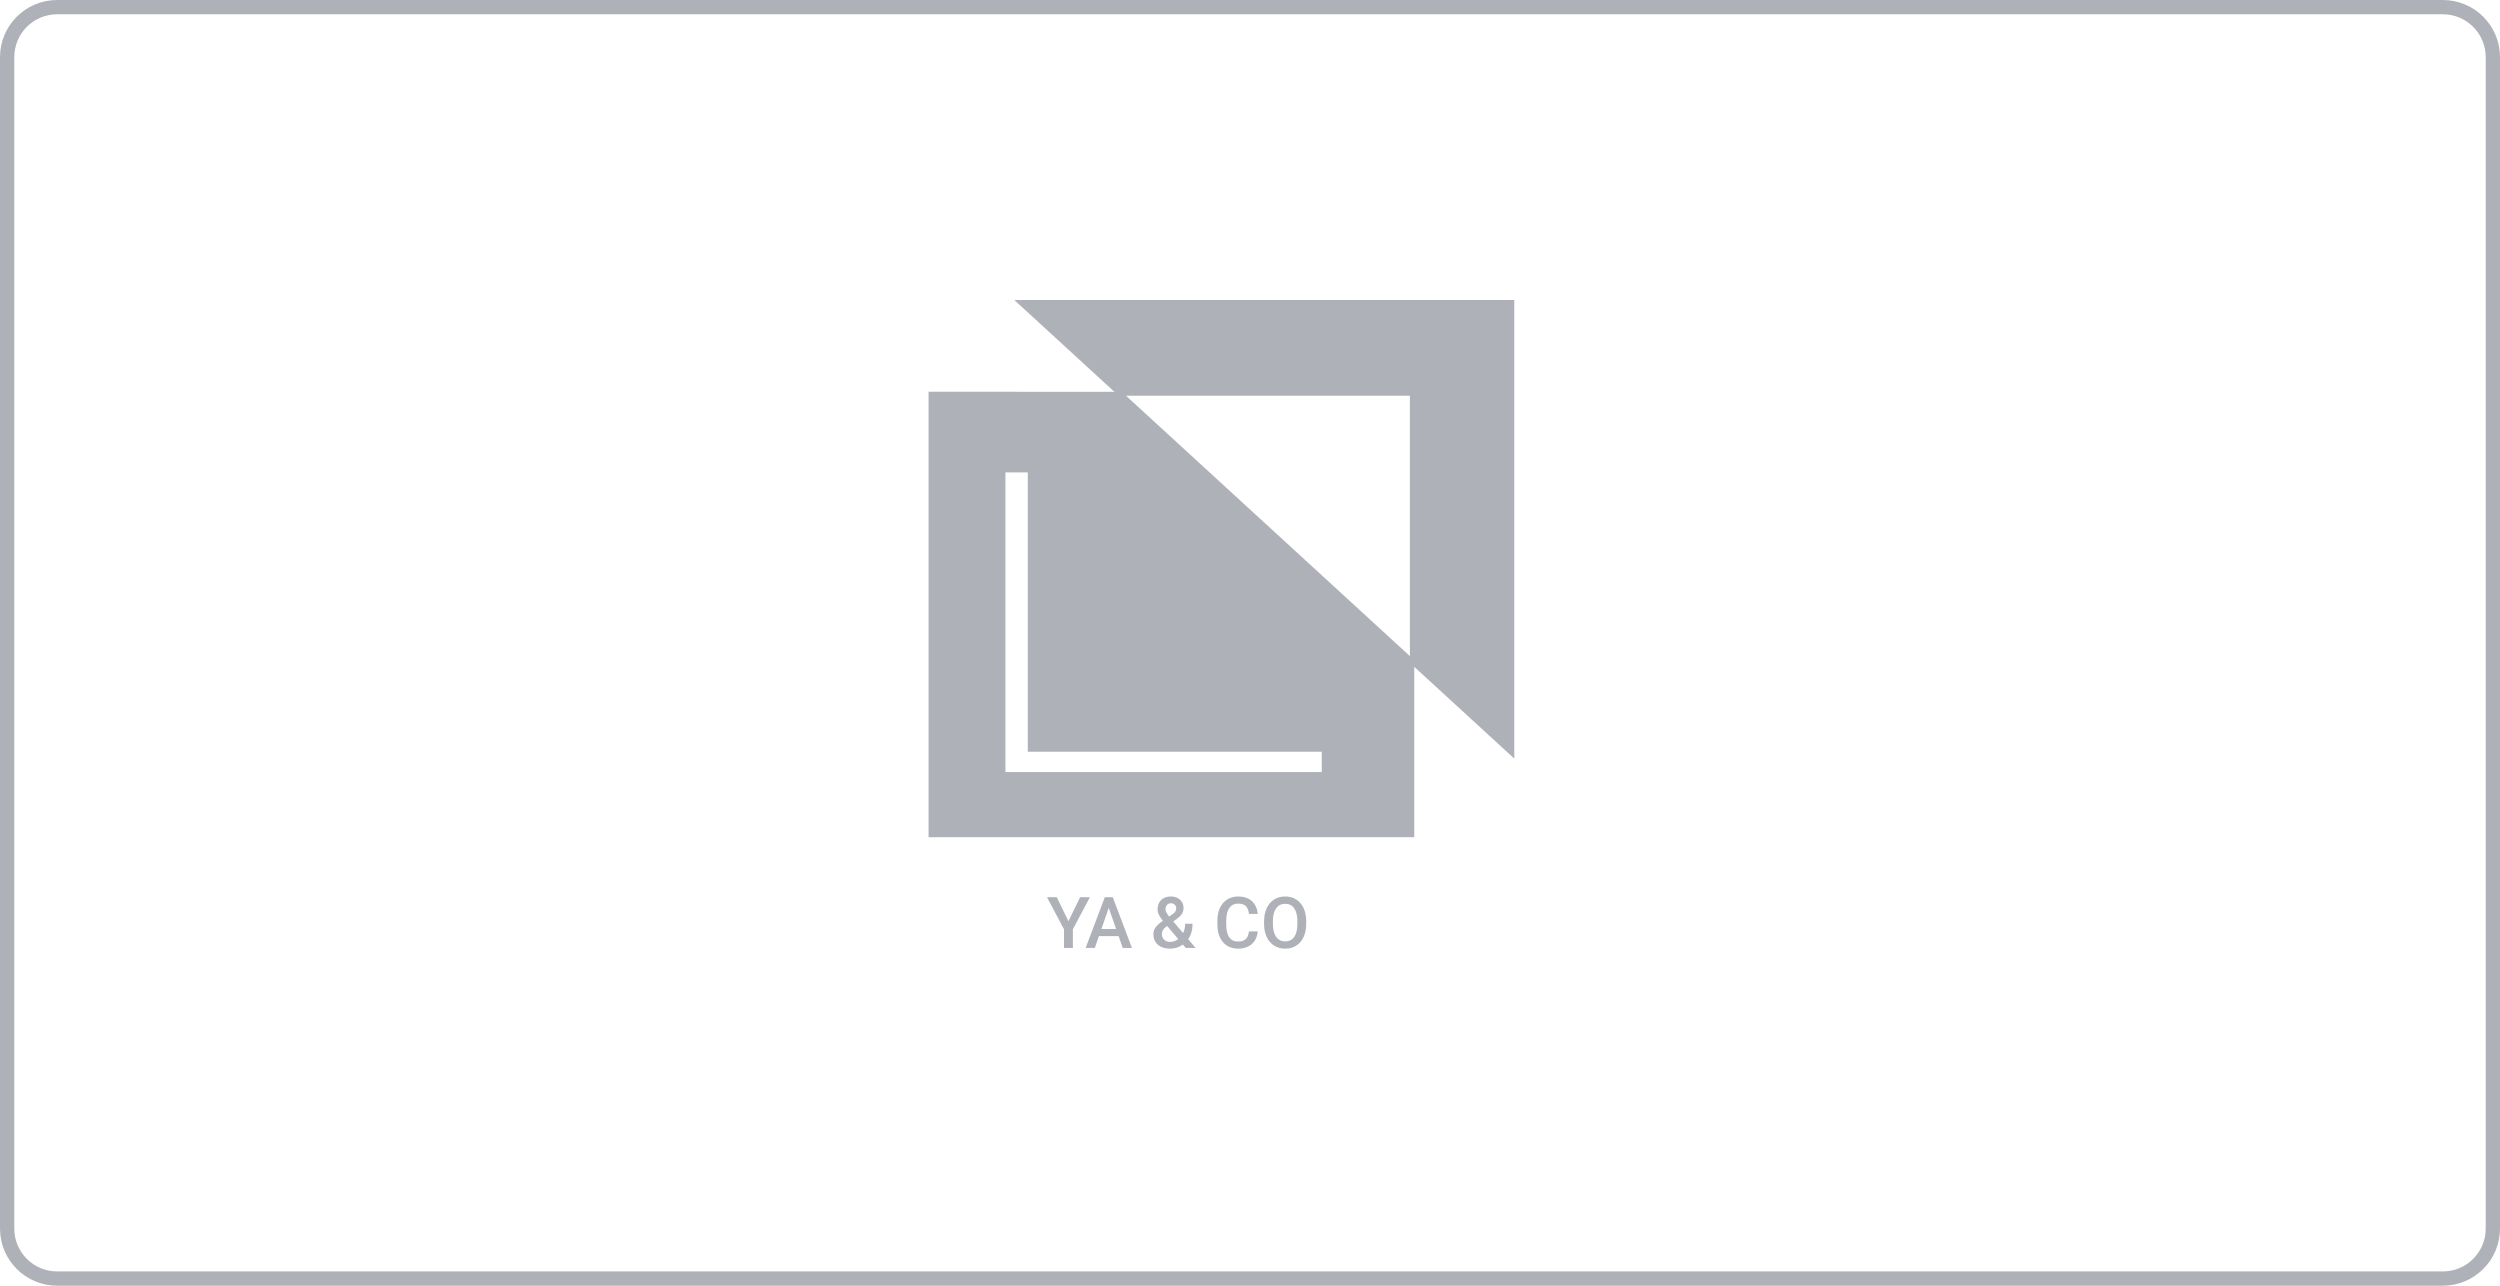
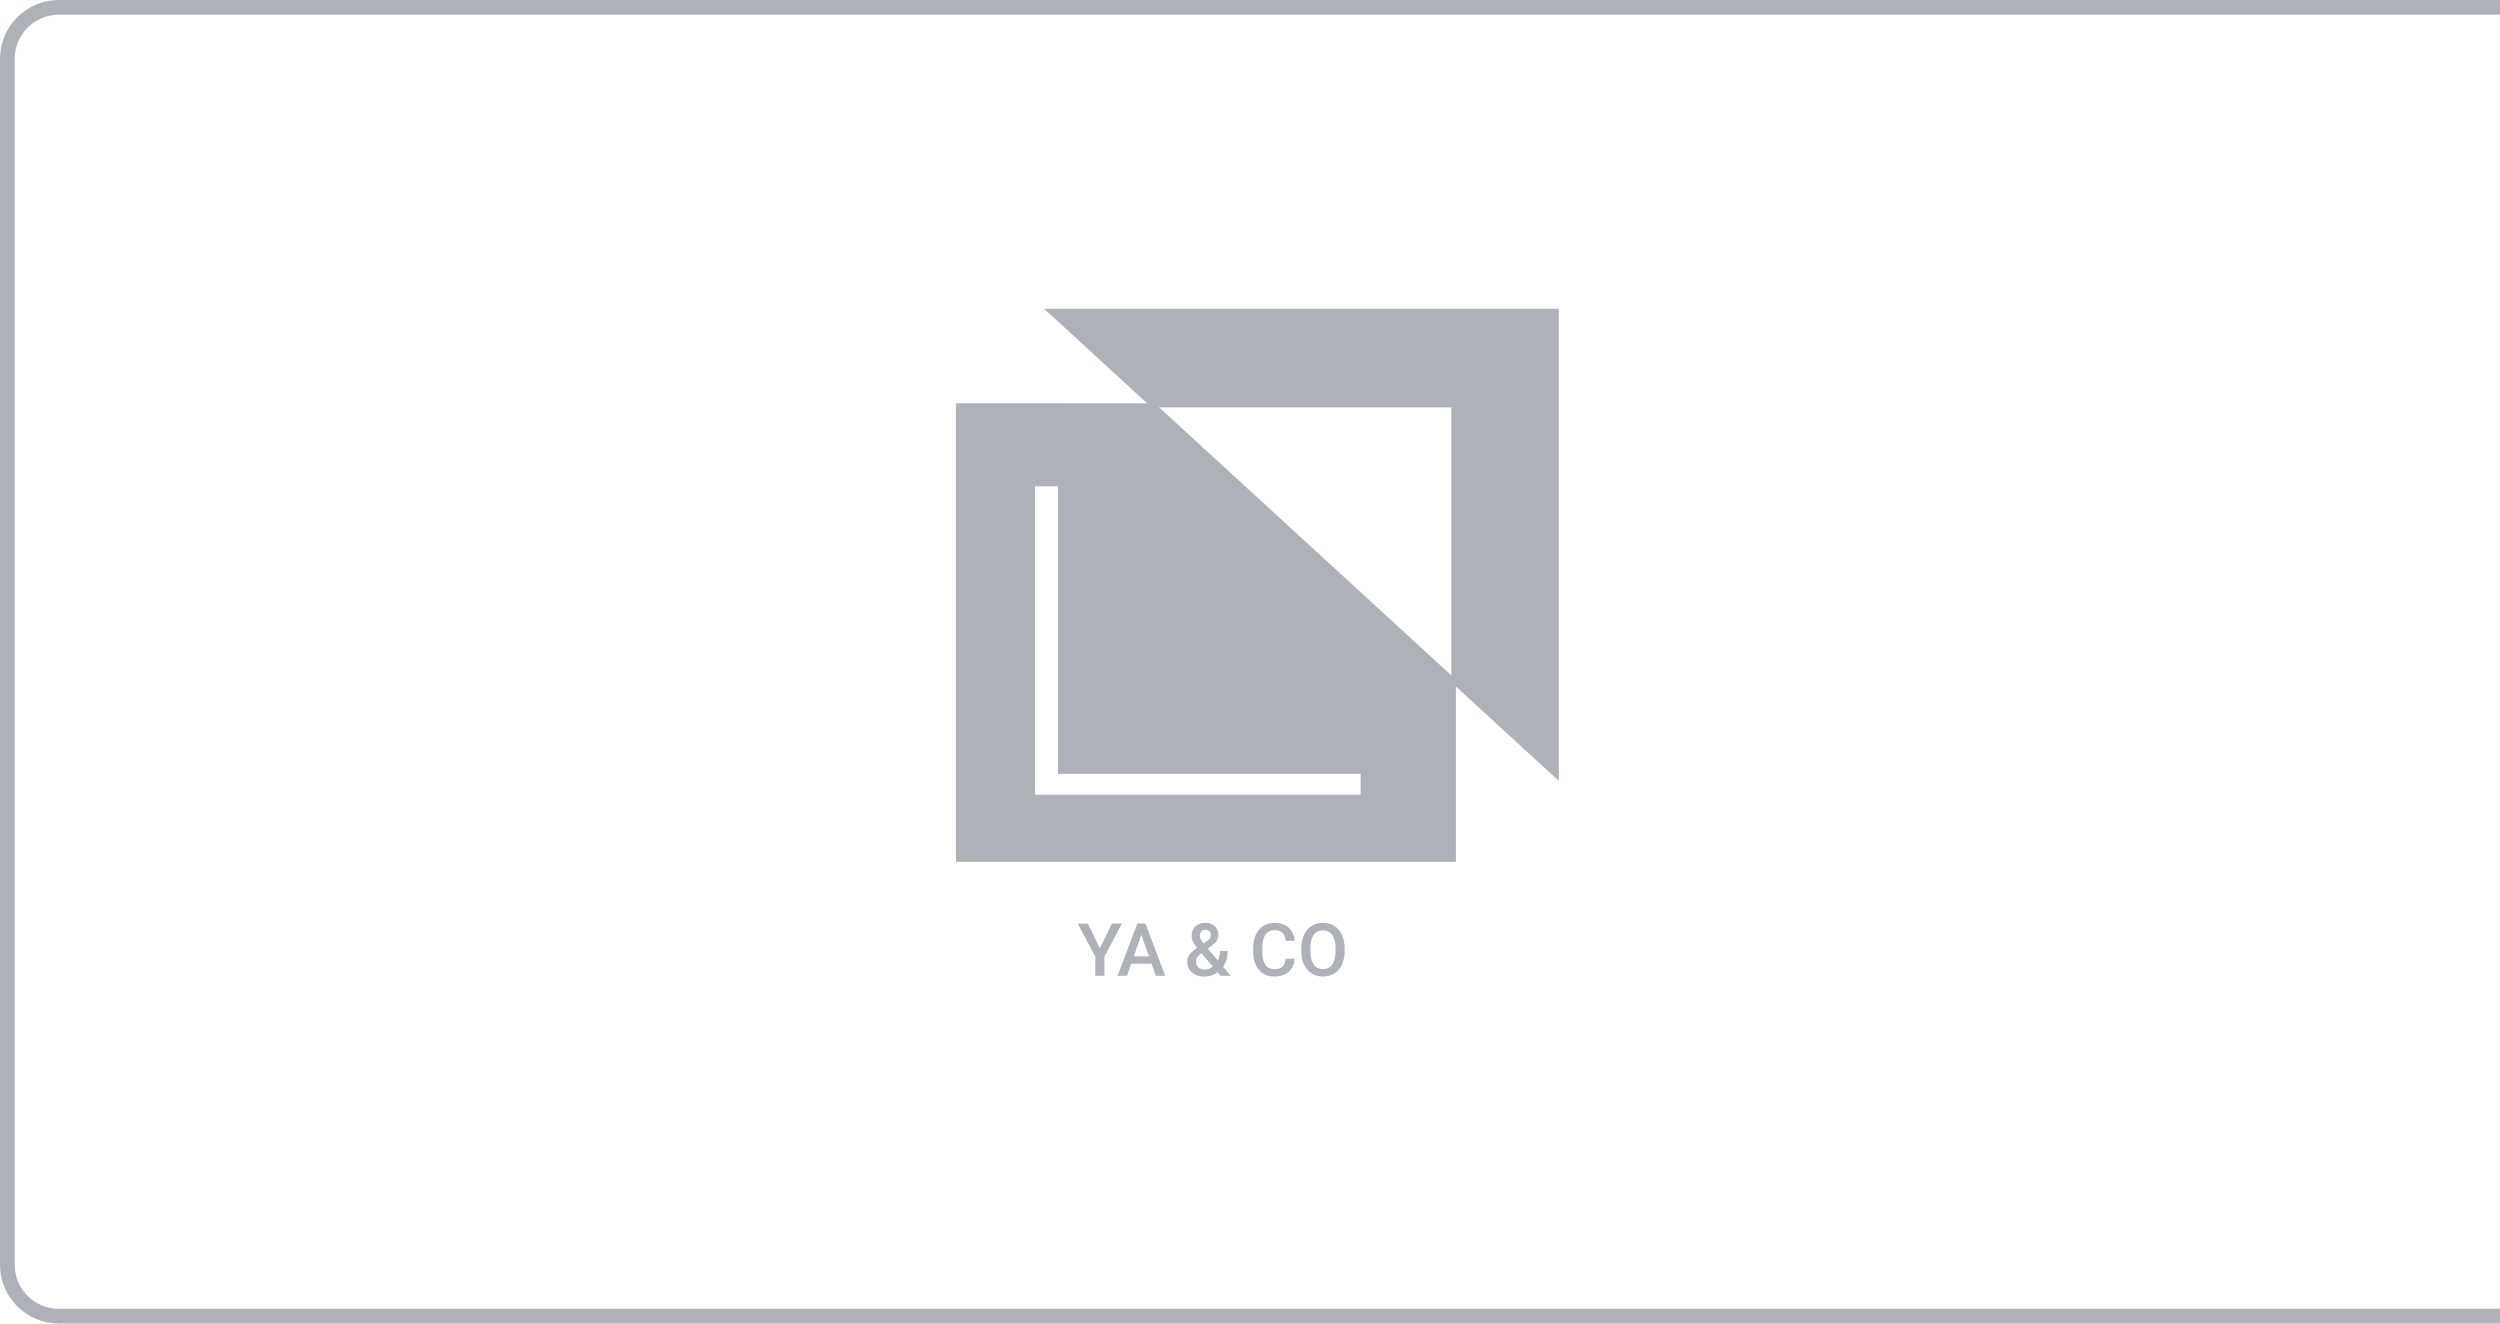
- <svg xmlns="http://www.w3.org/2000/svg" width="175" height="90" viewBox="0 0 175 90" fill="none">
-   <rect width="175" height="90" fill="#E5E5E5" />
+ <svg xmlns="http://www.w3.org/2000/svg" width="170" height="90" viewBox="0 0 170 90" fill="none">
+   <rect width="170" height="90" fill="#E5E5E5" />
  <g clip-path="url(#clip0)">
    <rect x="-200" y="-2487" width="1600" height="2924" fill="white" />
    <rect x="0.5" y="0.5" width="174" height="89" rx="3.5" stroke="#AFB1B8" />
    <path d="M71 21L78.308 27.703H98.692V46.399L106 53.102V21H71Z" fill="#AFB1B8" />
    <path d="M65 27.42V58.605H99V46.209L78.523 27.428L65 27.42ZM92.523 54.043H70.38V33.07H71.945V52.623H92.523V54.043Z" fill="#AFB1B8" />
    <path d="M74.791 64.486L75.609 62.802H76.293L75.101 65.048V66.356H74.481V65.048L73.287 62.802H73.973L74.791 64.486ZM78.302 65.529H76.925L76.637 66.356H75.995L77.337 62.802H77.892L79.237 66.356H78.592L78.302 65.529ZM77.098 65.031H78.128L77.613 63.556L77.098 65.031ZM80.736 65.397C80.736 65.233 80.781 65.082 80.87 64.945C80.96 64.807 81.136 64.643 81.4 64.455C81.262 64.28 81.165 64.132 81.109 64.01C81.056 63.888 81.029 63.77 81.029 63.656C81.029 63.378 81.113 63.158 81.283 62.997C81.452 62.834 81.68 62.753 81.966 62.753C82.225 62.753 82.437 62.829 82.601 62.982C82.767 63.134 82.85 63.322 82.85 63.546C82.85 63.694 82.813 63.831 82.738 63.956C82.663 64.08 82.54 64.204 82.369 64.328L82.127 64.503L82.814 65.314C82.913 65.119 82.962 64.901 82.962 64.662H83.478C83.478 65.1 83.375 65.459 83.17 65.739L83.692 66.356H83.004L82.804 66.12C82.55 66.31 82.247 66.405 81.895 66.405C81.544 66.405 81.262 66.312 81.051 66.127C80.841 65.94 80.736 65.697 80.736 65.397ZM81.913 65.932C82.113 65.932 82.3 65.865 82.474 65.731L81.698 64.816L81.622 64.87C81.427 65.018 81.329 65.187 81.329 65.377C81.329 65.542 81.382 65.675 81.488 65.778C81.594 65.88 81.735 65.932 81.913 65.932ZM81.585 63.642C81.585 63.778 81.669 63.95 81.837 64.157L82.108 63.971L82.184 63.91C82.284 63.821 82.335 63.706 82.335 63.566C82.335 63.473 82.3 63.394 82.23 63.329C82.16 63.262 82.071 63.229 81.964 63.229C81.848 63.229 81.756 63.268 81.688 63.346C81.62 63.424 81.585 63.523 81.585 63.642ZM88.043 65.199C88.007 65.579 87.867 65.875 87.623 66.088C87.379 66.299 87.054 66.405 86.649 66.405C86.366 66.405 86.116 66.338 85.899 66.205C85.685 66.07 85.519 65.879 85.401 65.631C85.284 65.384 85.223 65.097 85.218 64.769V64.438C85.218 64.102 85.278 63.807 85.397 63.551C85.515 63.296 85.685 63.099 85.907 62.96C86.13 62.822 86.387 62.753 86.678 62.753C87.07 62.753 87.386 62.859 87.626 63.073C87.865 63.286 88.004 63.587 88.043 63.976H87.428C87.398 63.721 87.324 63.537 87.203 63.424C87.084 63.31 86.909 63.253 86.678 63.253C86.41 63.253 86.203 63.352 86.058 63.549C85.915 63.744 85.842 64.031 85.838 64.411V64.726C85.838 65.11 85.907 65.403 86.043 65.605C86.182 65.806 86.384 65.907 86.649 65.907C86.891 65.907 87.074 65.853 87.196 65.744C87.318 65.635 87.395 65.453 87.428 65.199H88.043ZM91.434 64.672C91.434 65.02 91.374 65.326 91.253 65.59C91.133 65.852 90.96 66.054 90.736 66.195C90.513 66.335 90.256 66.405 89.964 66.405C89.676 66.405 89.419 66.335 89.193 66.195C88.968 66.054 88.794 65.853 88.67 65.592C88.548 65.332 88.487 65.032 88.485 64.691V64.491C88.485 64.144 88.546 63.839 88.668 63.573C88.792 63.308 88.965 63.105 89.188 62.965C89.413 62.824 89.67 62.753 89.96 62.753C90.249 62.753 90.505 62.823 90.728 62.963C90.953 63.101 91.126 63.301 91.249 63.563C91.371 63.824 91.433 64.127 91.434 64.474V64.672ZM90.816 64.486C90.816 64.092 90.742 63.791 90.592 63.581C90.444 63.371 90.233 63.266 89.96 63.266C89.692 63.266 89.483 63.371 89.332 63.581C89.182 63.789 89.106 64.084 89.103 64.467V64.672C89.103 65.062 89.178 65.364 89.33 65.578C89.483 65.791 89.694 65.897 89.964 65.897C90.238 65.897 90.448 65.793 90.594 65.585C90.742 65.377 90.816 65.072 90.816 64.672V64.486Z" fill="#AFB1B8" />
  </g>
  <defs>
    <clipPath id="clip0">
      <rect x="-200" y="-2487" width="1600" height="2924" fill="white" />
    </clipPath>
  </defs>
</svg>
